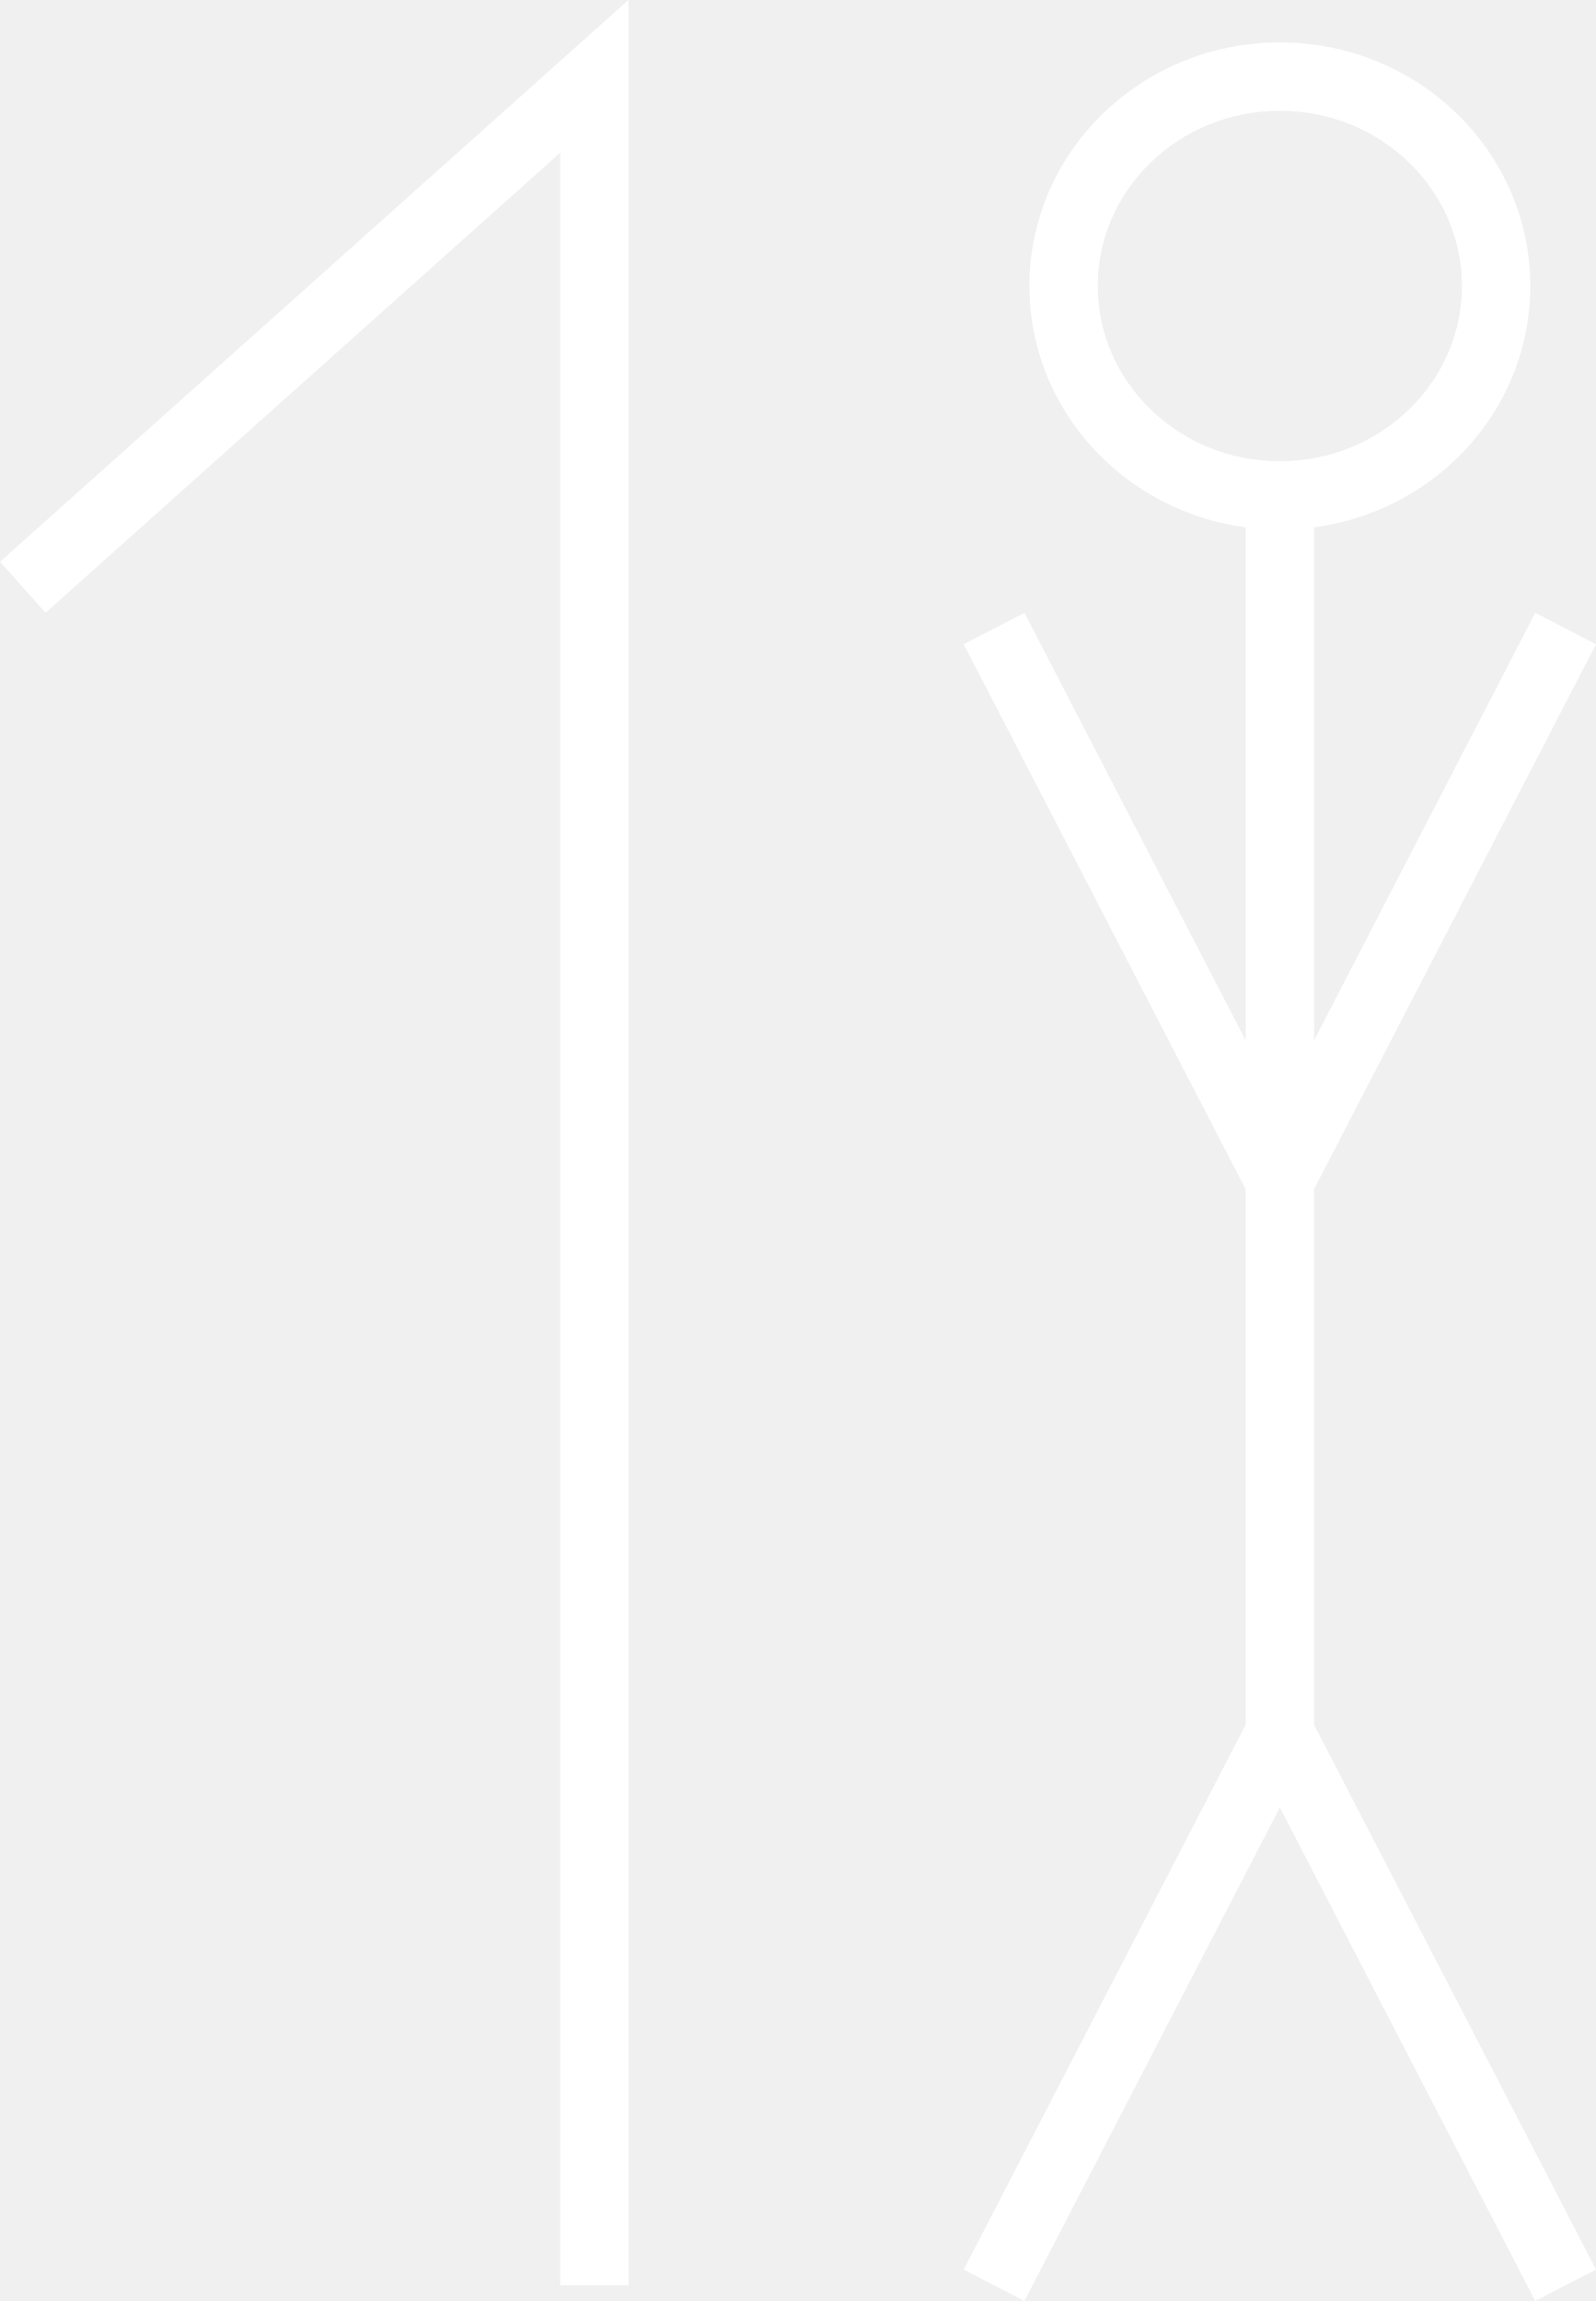
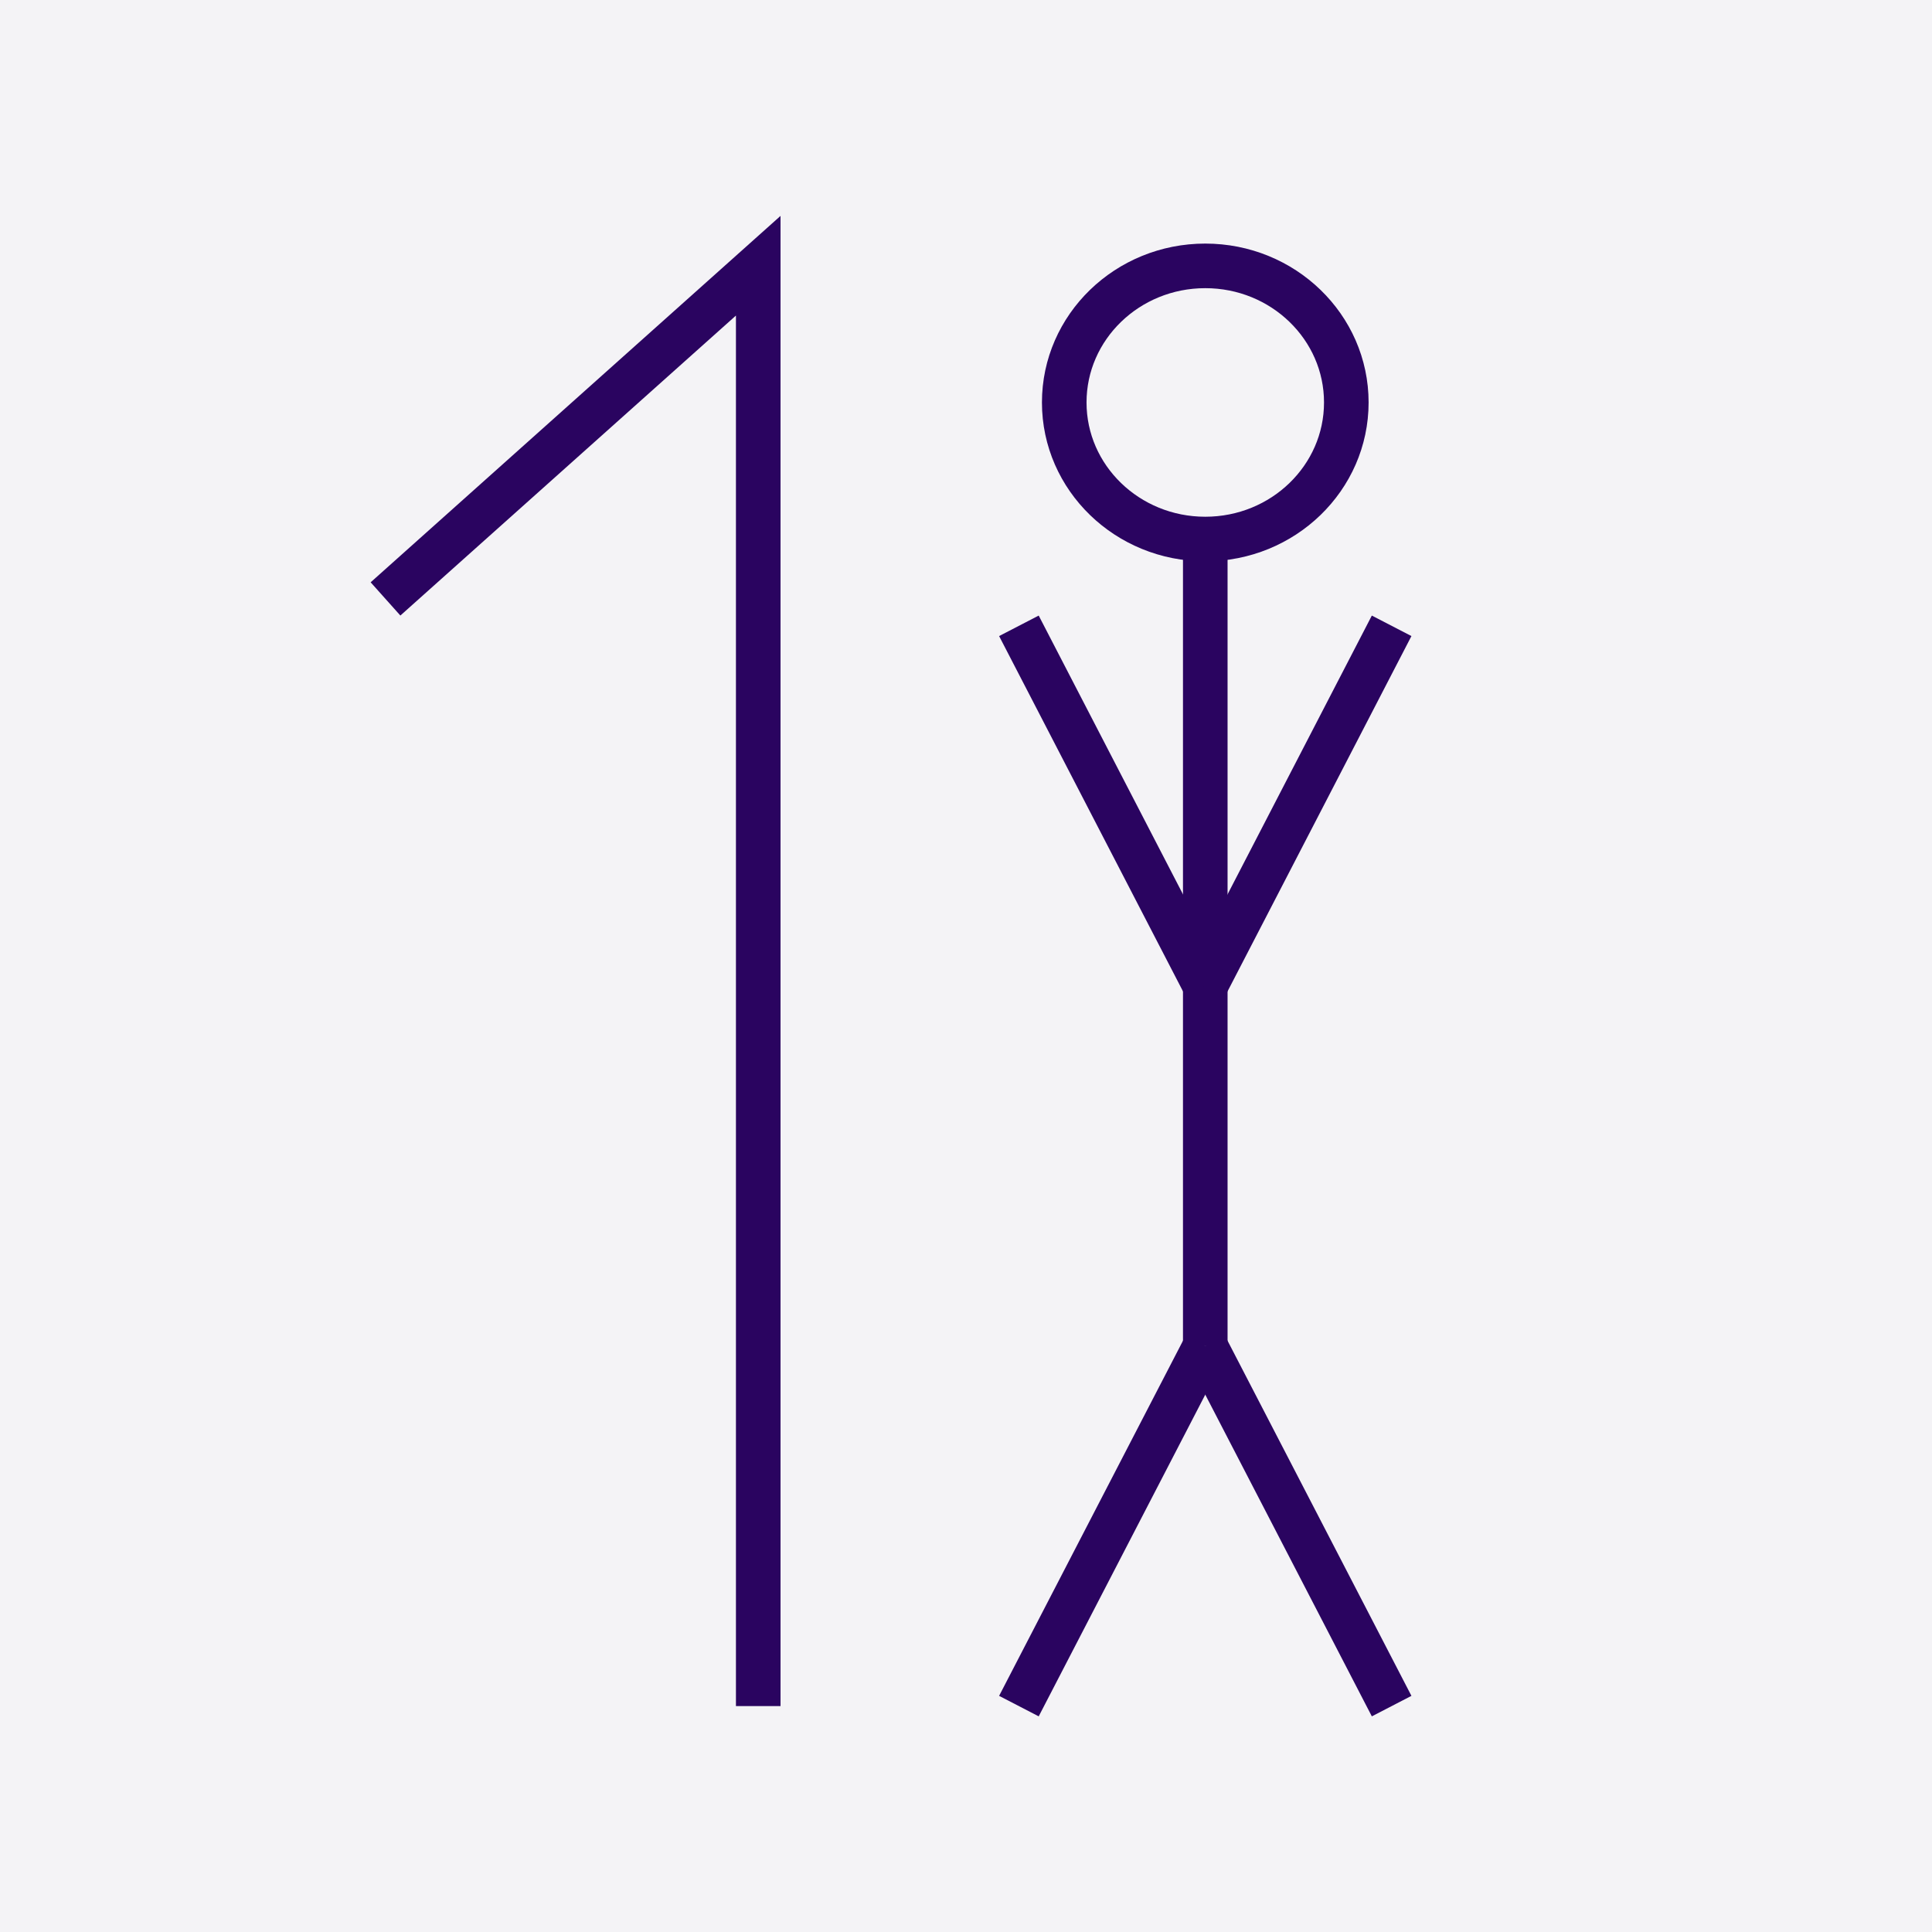
- <svg xmlns="http://www.w3.org/2000/svg" id="b" viewBox="0 0 70.03 100.97">
+ <svg xmlns="http://www.w3.org/2000/svg" id="a" viewBox="0 0 130 130">
  <defs>
-     <style>.d{fill:none;stroke:#fff;stroke-miterlimit:10;stroke-width:3px;}</style>
+     <style>.c{fill:none;stroke:#2a0460;stroke-miterlimit:10;stroke-width:3px;}.d{fill:#f4f3f6;}</style>
  </defs>
-   <g id="c">
+   <rect class="d" width="130" height="130" />
+   <g id="b">
    <g>
-       <polyline class="d" points="1 25.77 26.08 3.35 26.08 100.28" />
-       <ellipse class="d" cx="56.16" cy="12.55" rx="9.49" ry="9.19" />
-       <line class="d" x1="56.16" y1="76.05" x2="56.16" y2="21.74" />
-       <line class="d" x1="68.7" y1="100.28" x2="56.16" y2="76.05" />
-       <line class="d" x1="43.62" y1="100.28" x2="56.16" y2="76.05" />
-       <line class="d" x1="68.7" y1="27.58" x2="56.16" y2="51.82" />
-       <line class="d" x1="43.62" y1="27.58" x2="56.16" y2="51.82" />
+       <polyline class="c" points="25.94 40.3 51.02 17.88 51.02 114.8" />
+       <ellipse class="c" cx="81.1" cy="27.08" rx="9.49" ry="9.19" />
+       <line class="c" x1="81.1" y1="90.58" x2="81.1" y2="36.26" />
+       <line class="c" x1="93.64" y1="114.8" x2="81.1" y2="90.58" />
+       <line class="c" x1="68.56" y1="114.8" x2="81.1" y2="90.58" />
+       <line class="c" x1="93.64" y1="42.11" x2="81.1" y2="66.34" />
+       <line class="c" x1="68.56" y1="42.11" x2="81.1" y2="66.34" />
    </g>
  </g>
</svg>
